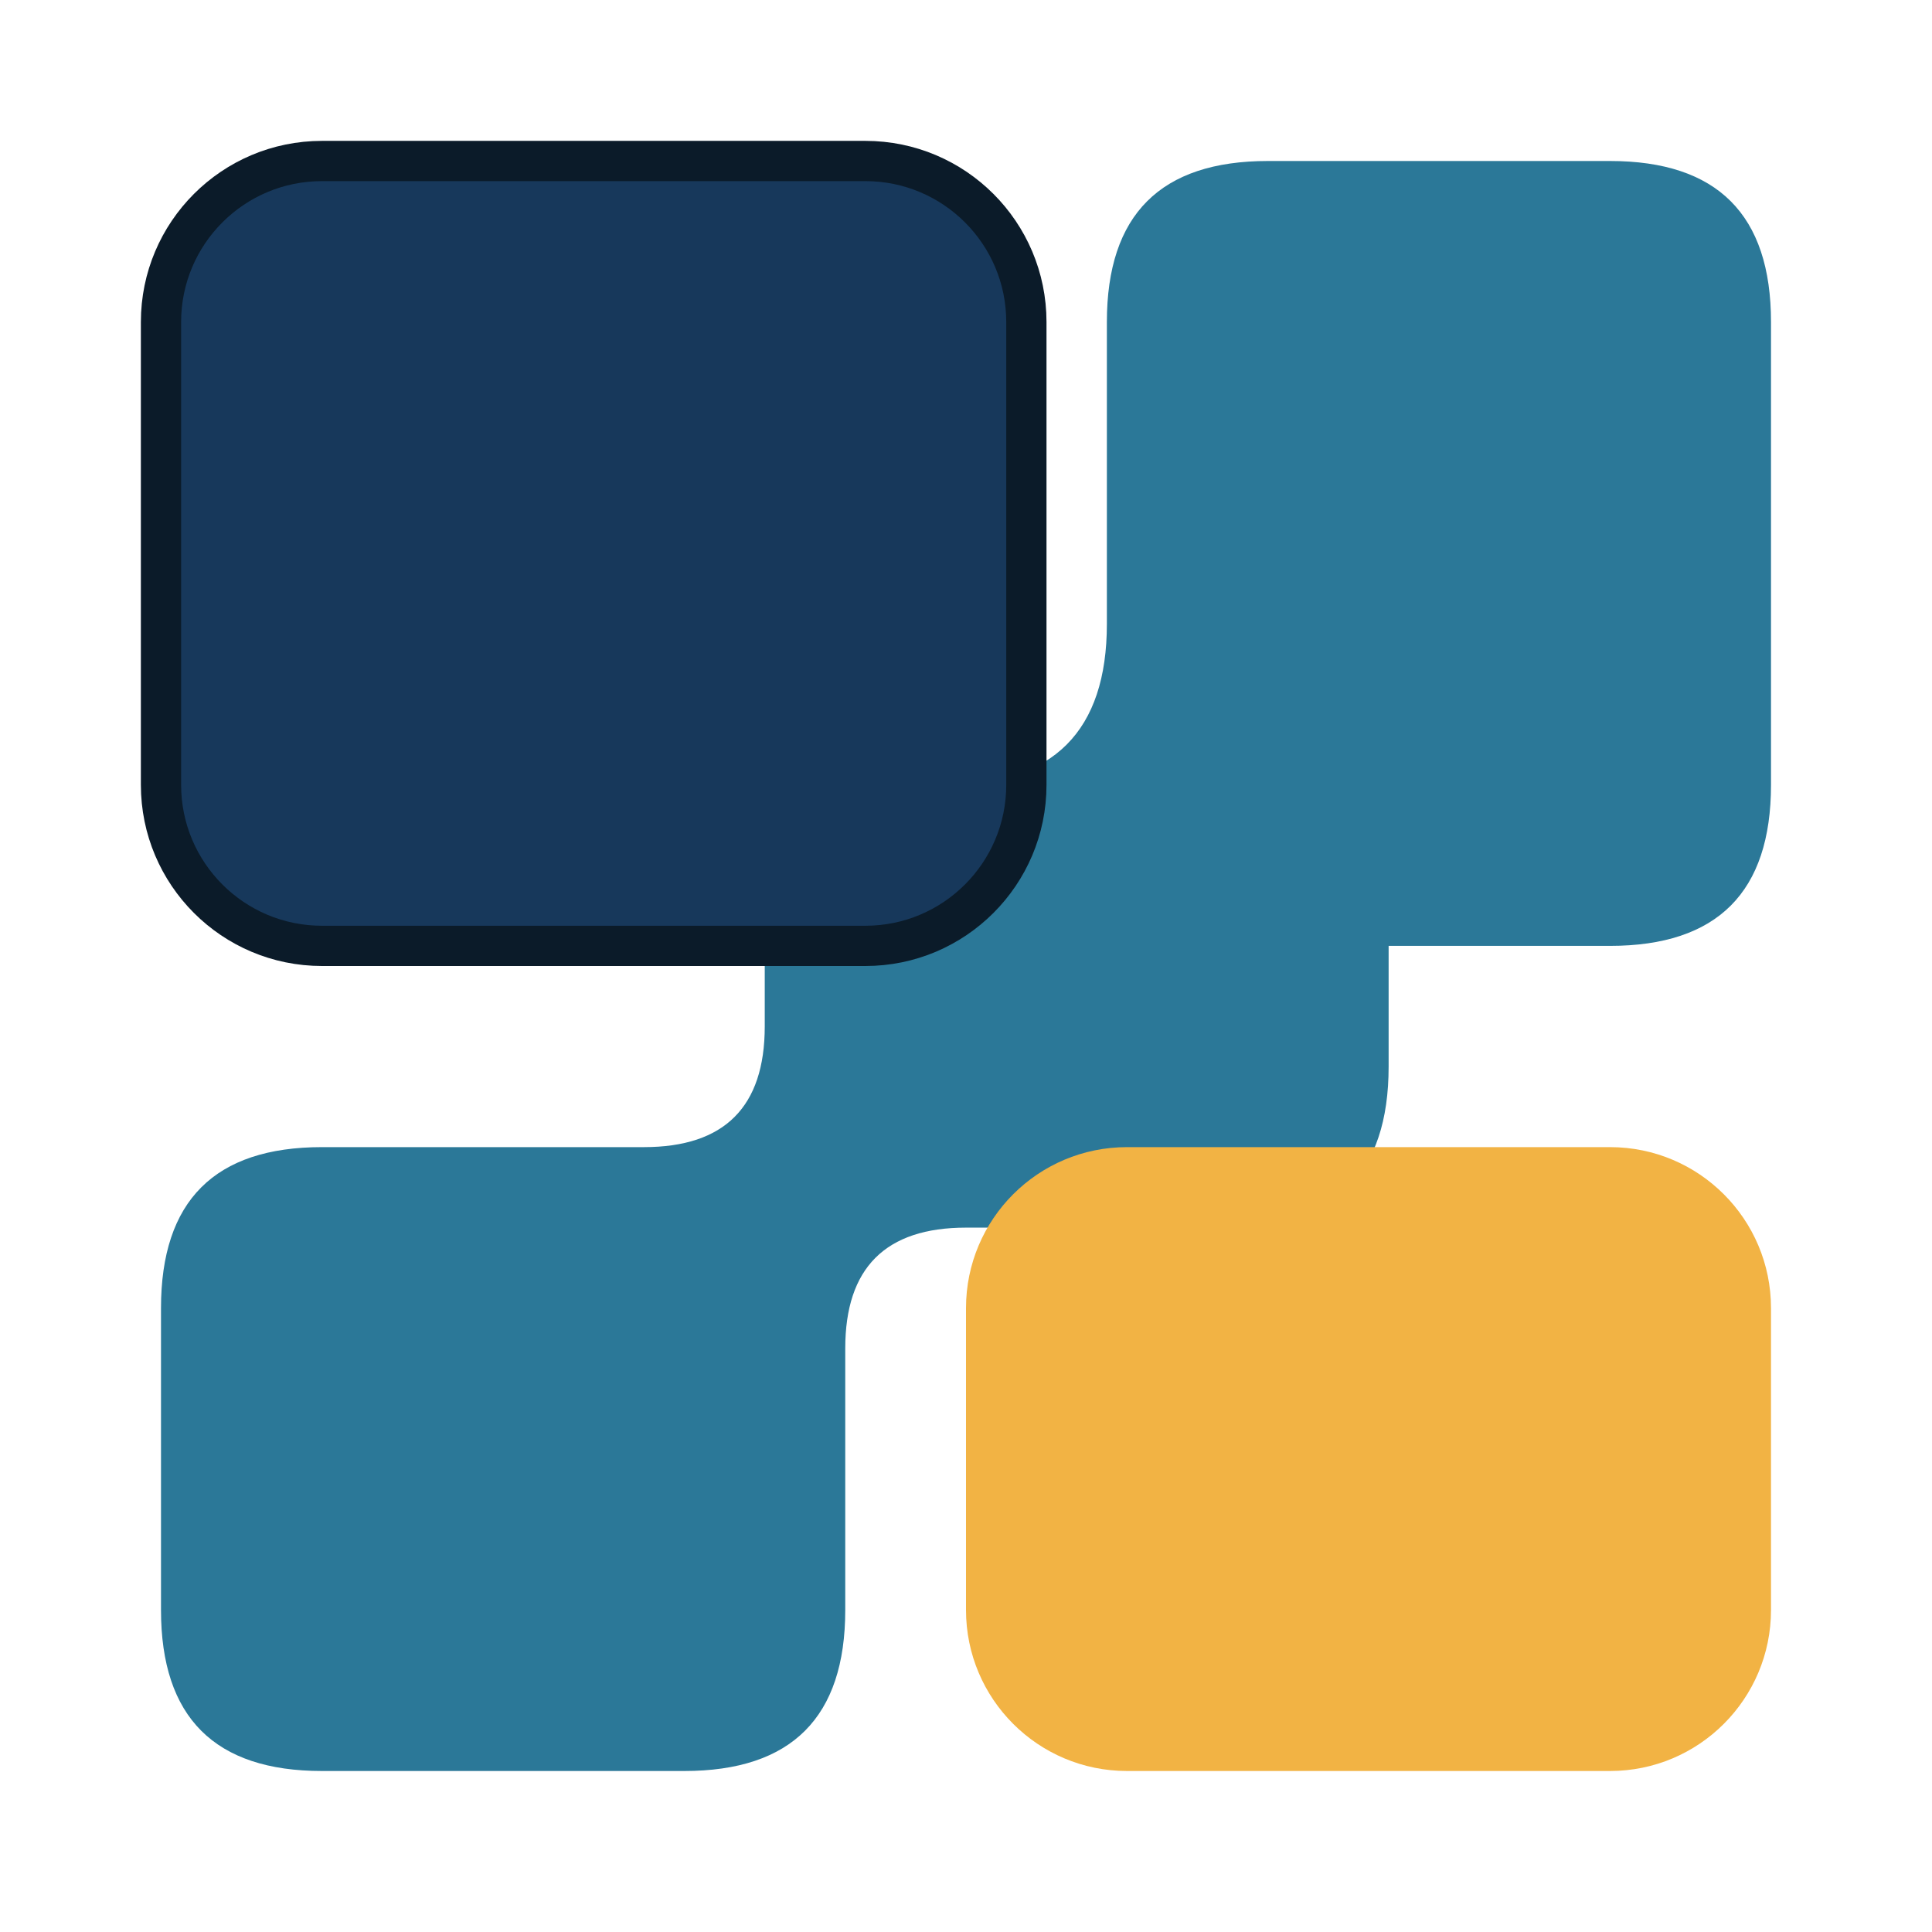
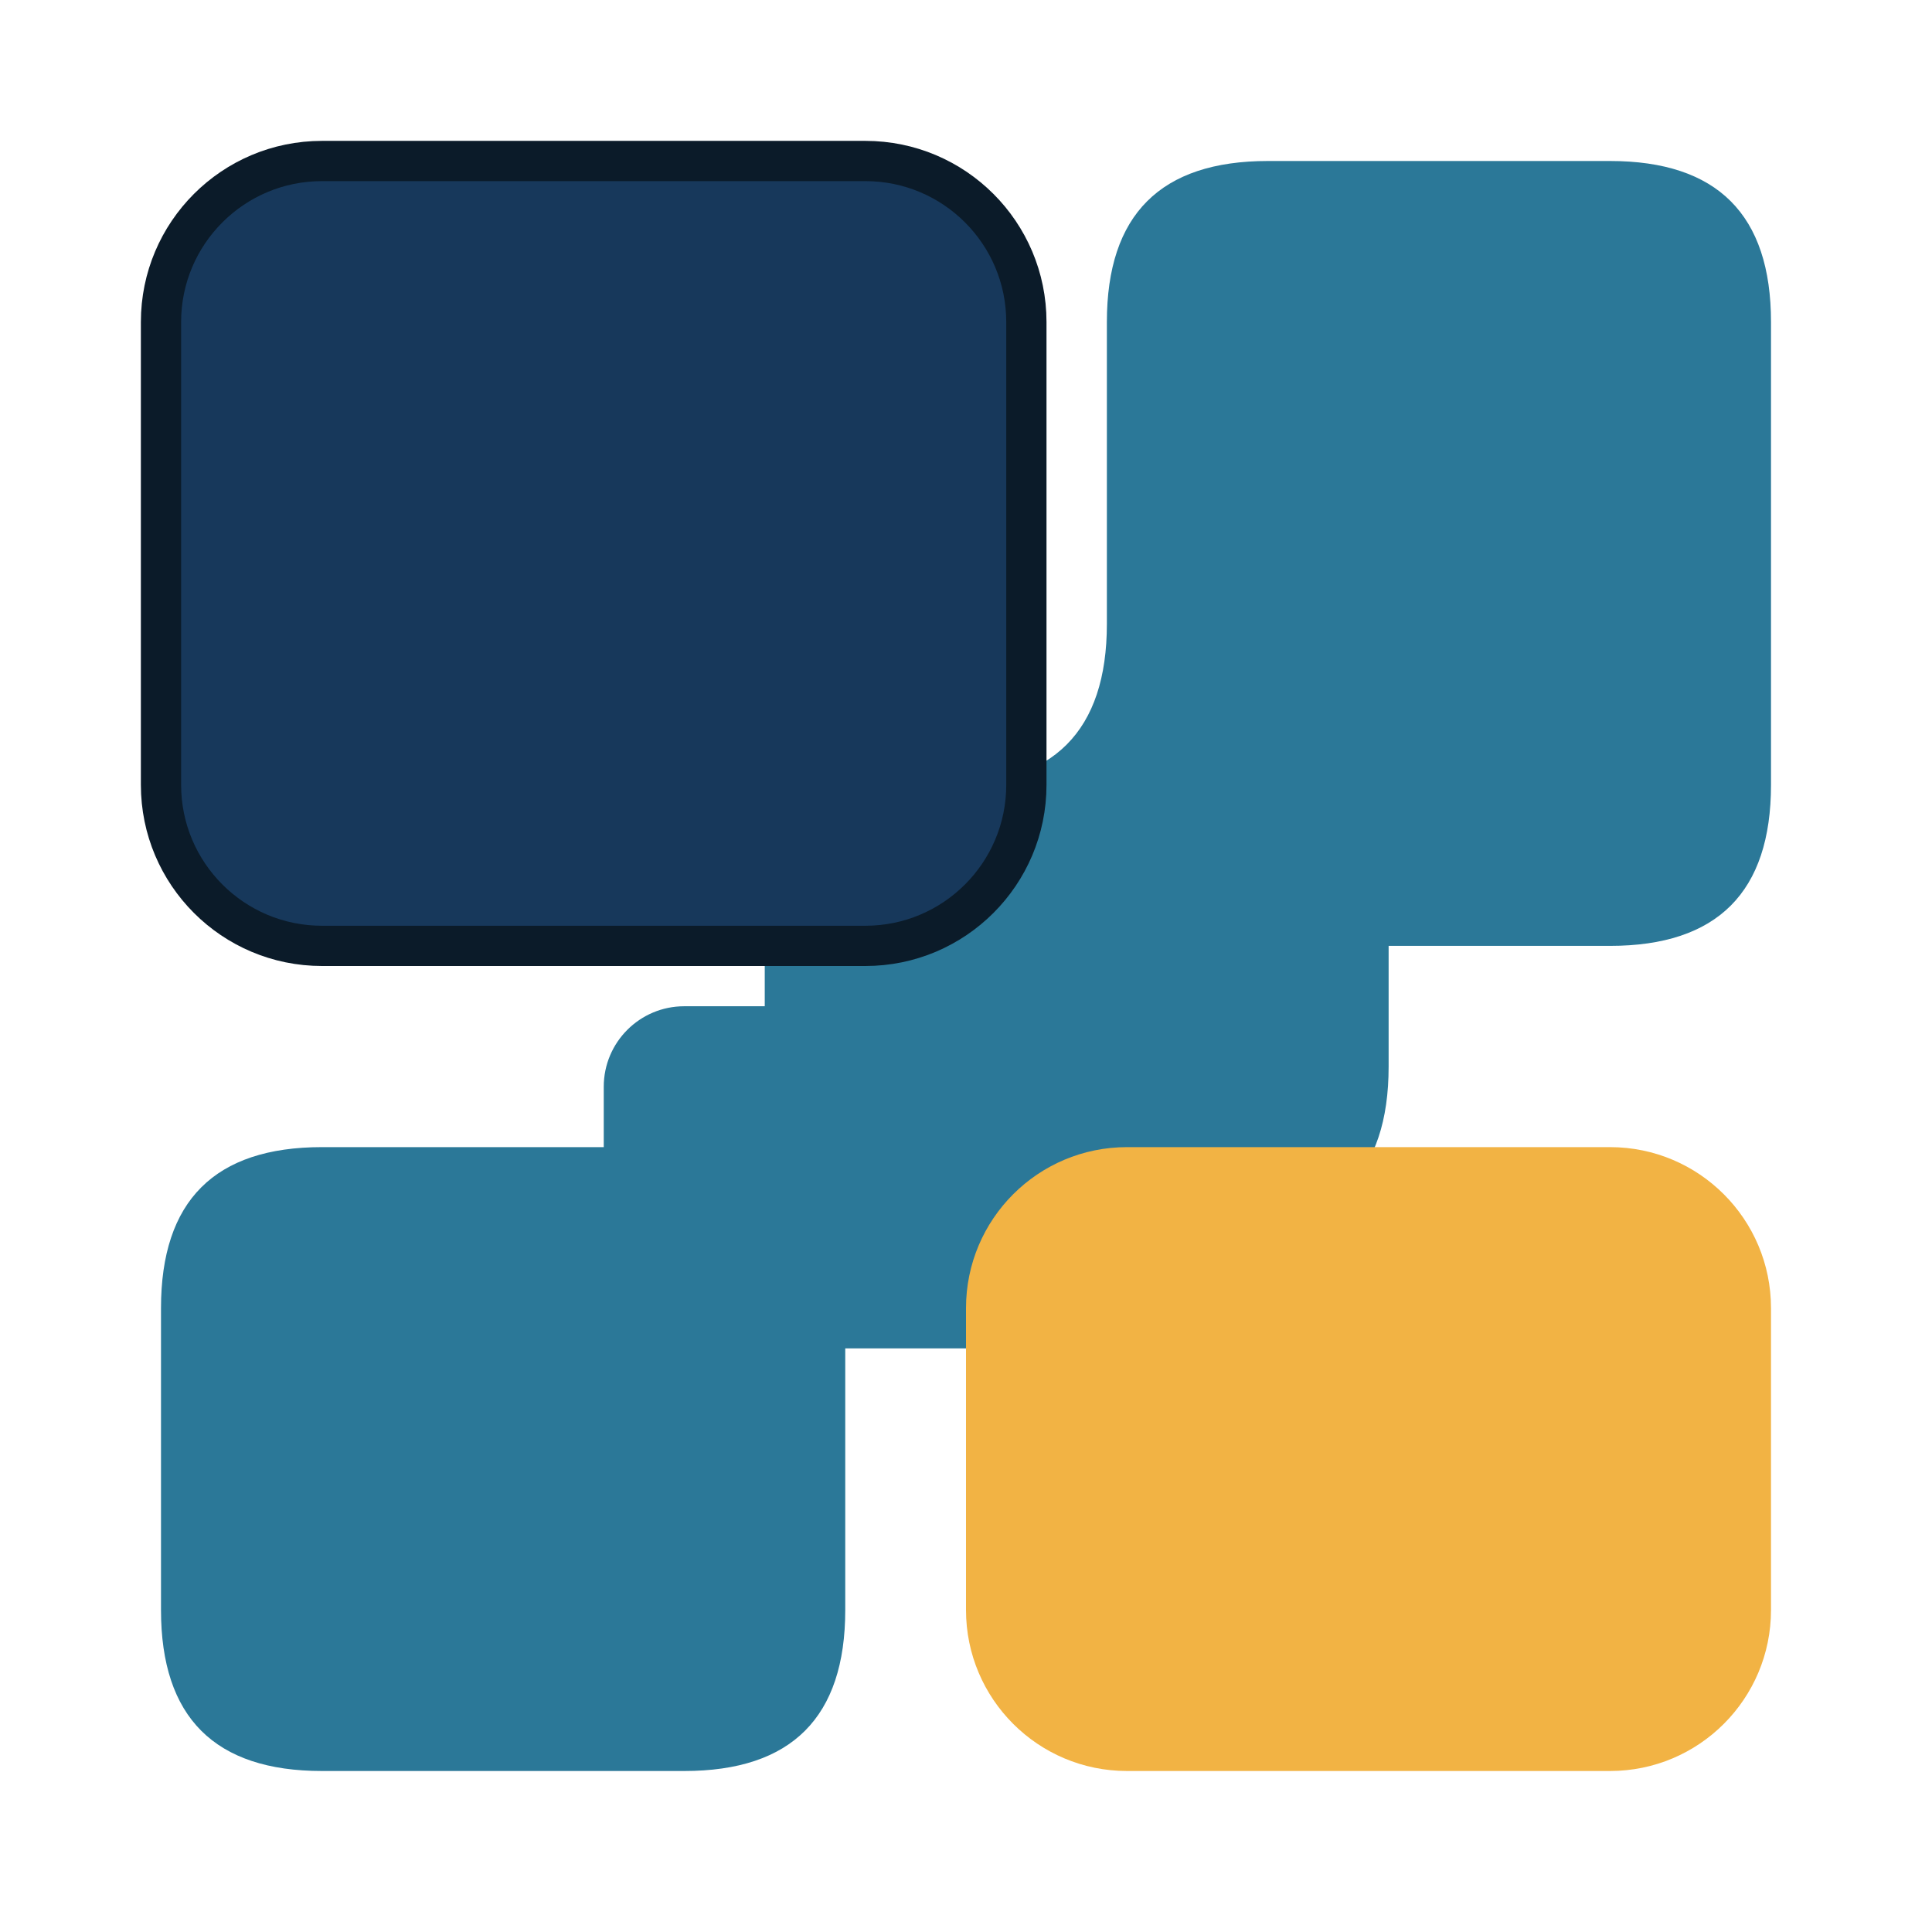
<svg xmlns="http://www.w3.org/2000/svg" viewBox="0 0 96 96" role="img" aria-labelledby="title desc">
  <path d="M63 8h17q8 0 8 8v23q0 8-8 8H69v6q0 8-8 8H48q-6 0-6 6v13q0 8-8 8H16q-8 0-8-8V65q0-8 8-8h16q6 0 6-6v-4q0-8 8-8h1q8 0 8-8V16q0-8 8-8Z" fill="#2b7898" />
+   <rect x="30" y="50" width="23" height="17" rx="4" fill="#2b7898" />
  <rect x="8" y="8" width="43" height="39" rx="8" fill="#17385b" stroke="#0b1b29" stroke-width="2" />
  <rect x="48" y="57" width="40" height="31" rx="8" fill="#f2b344" />
</svg>
